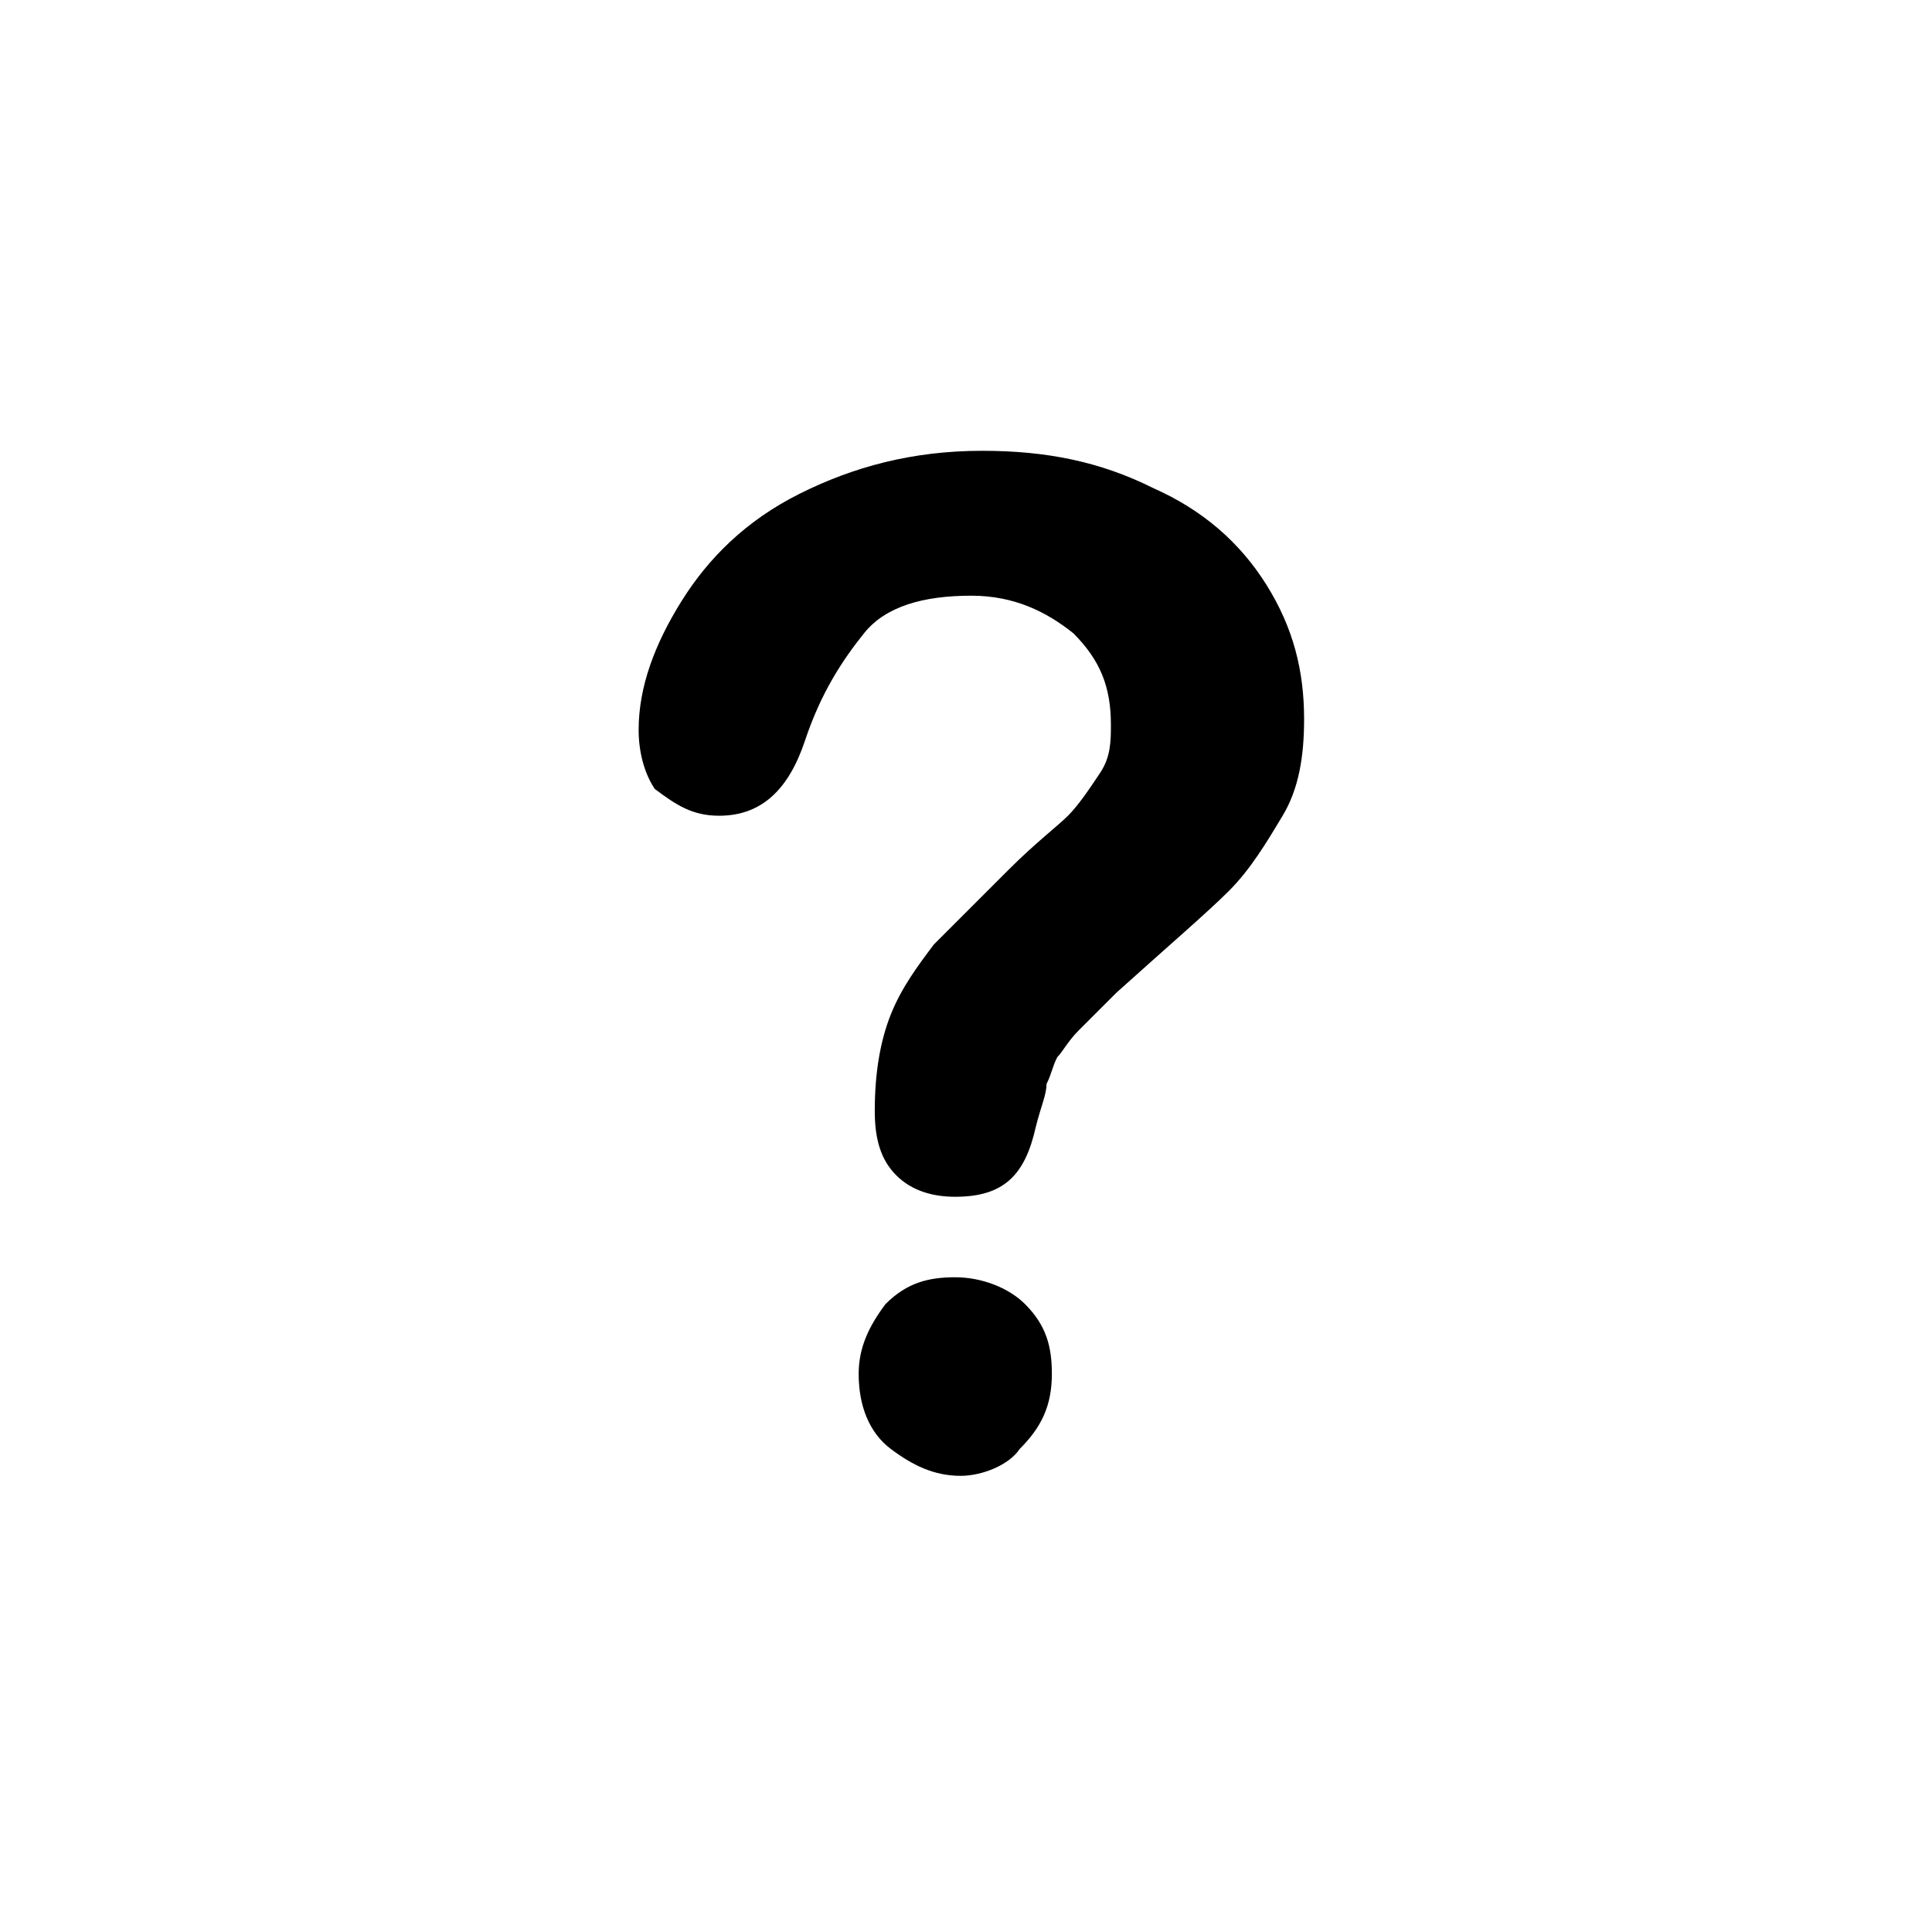
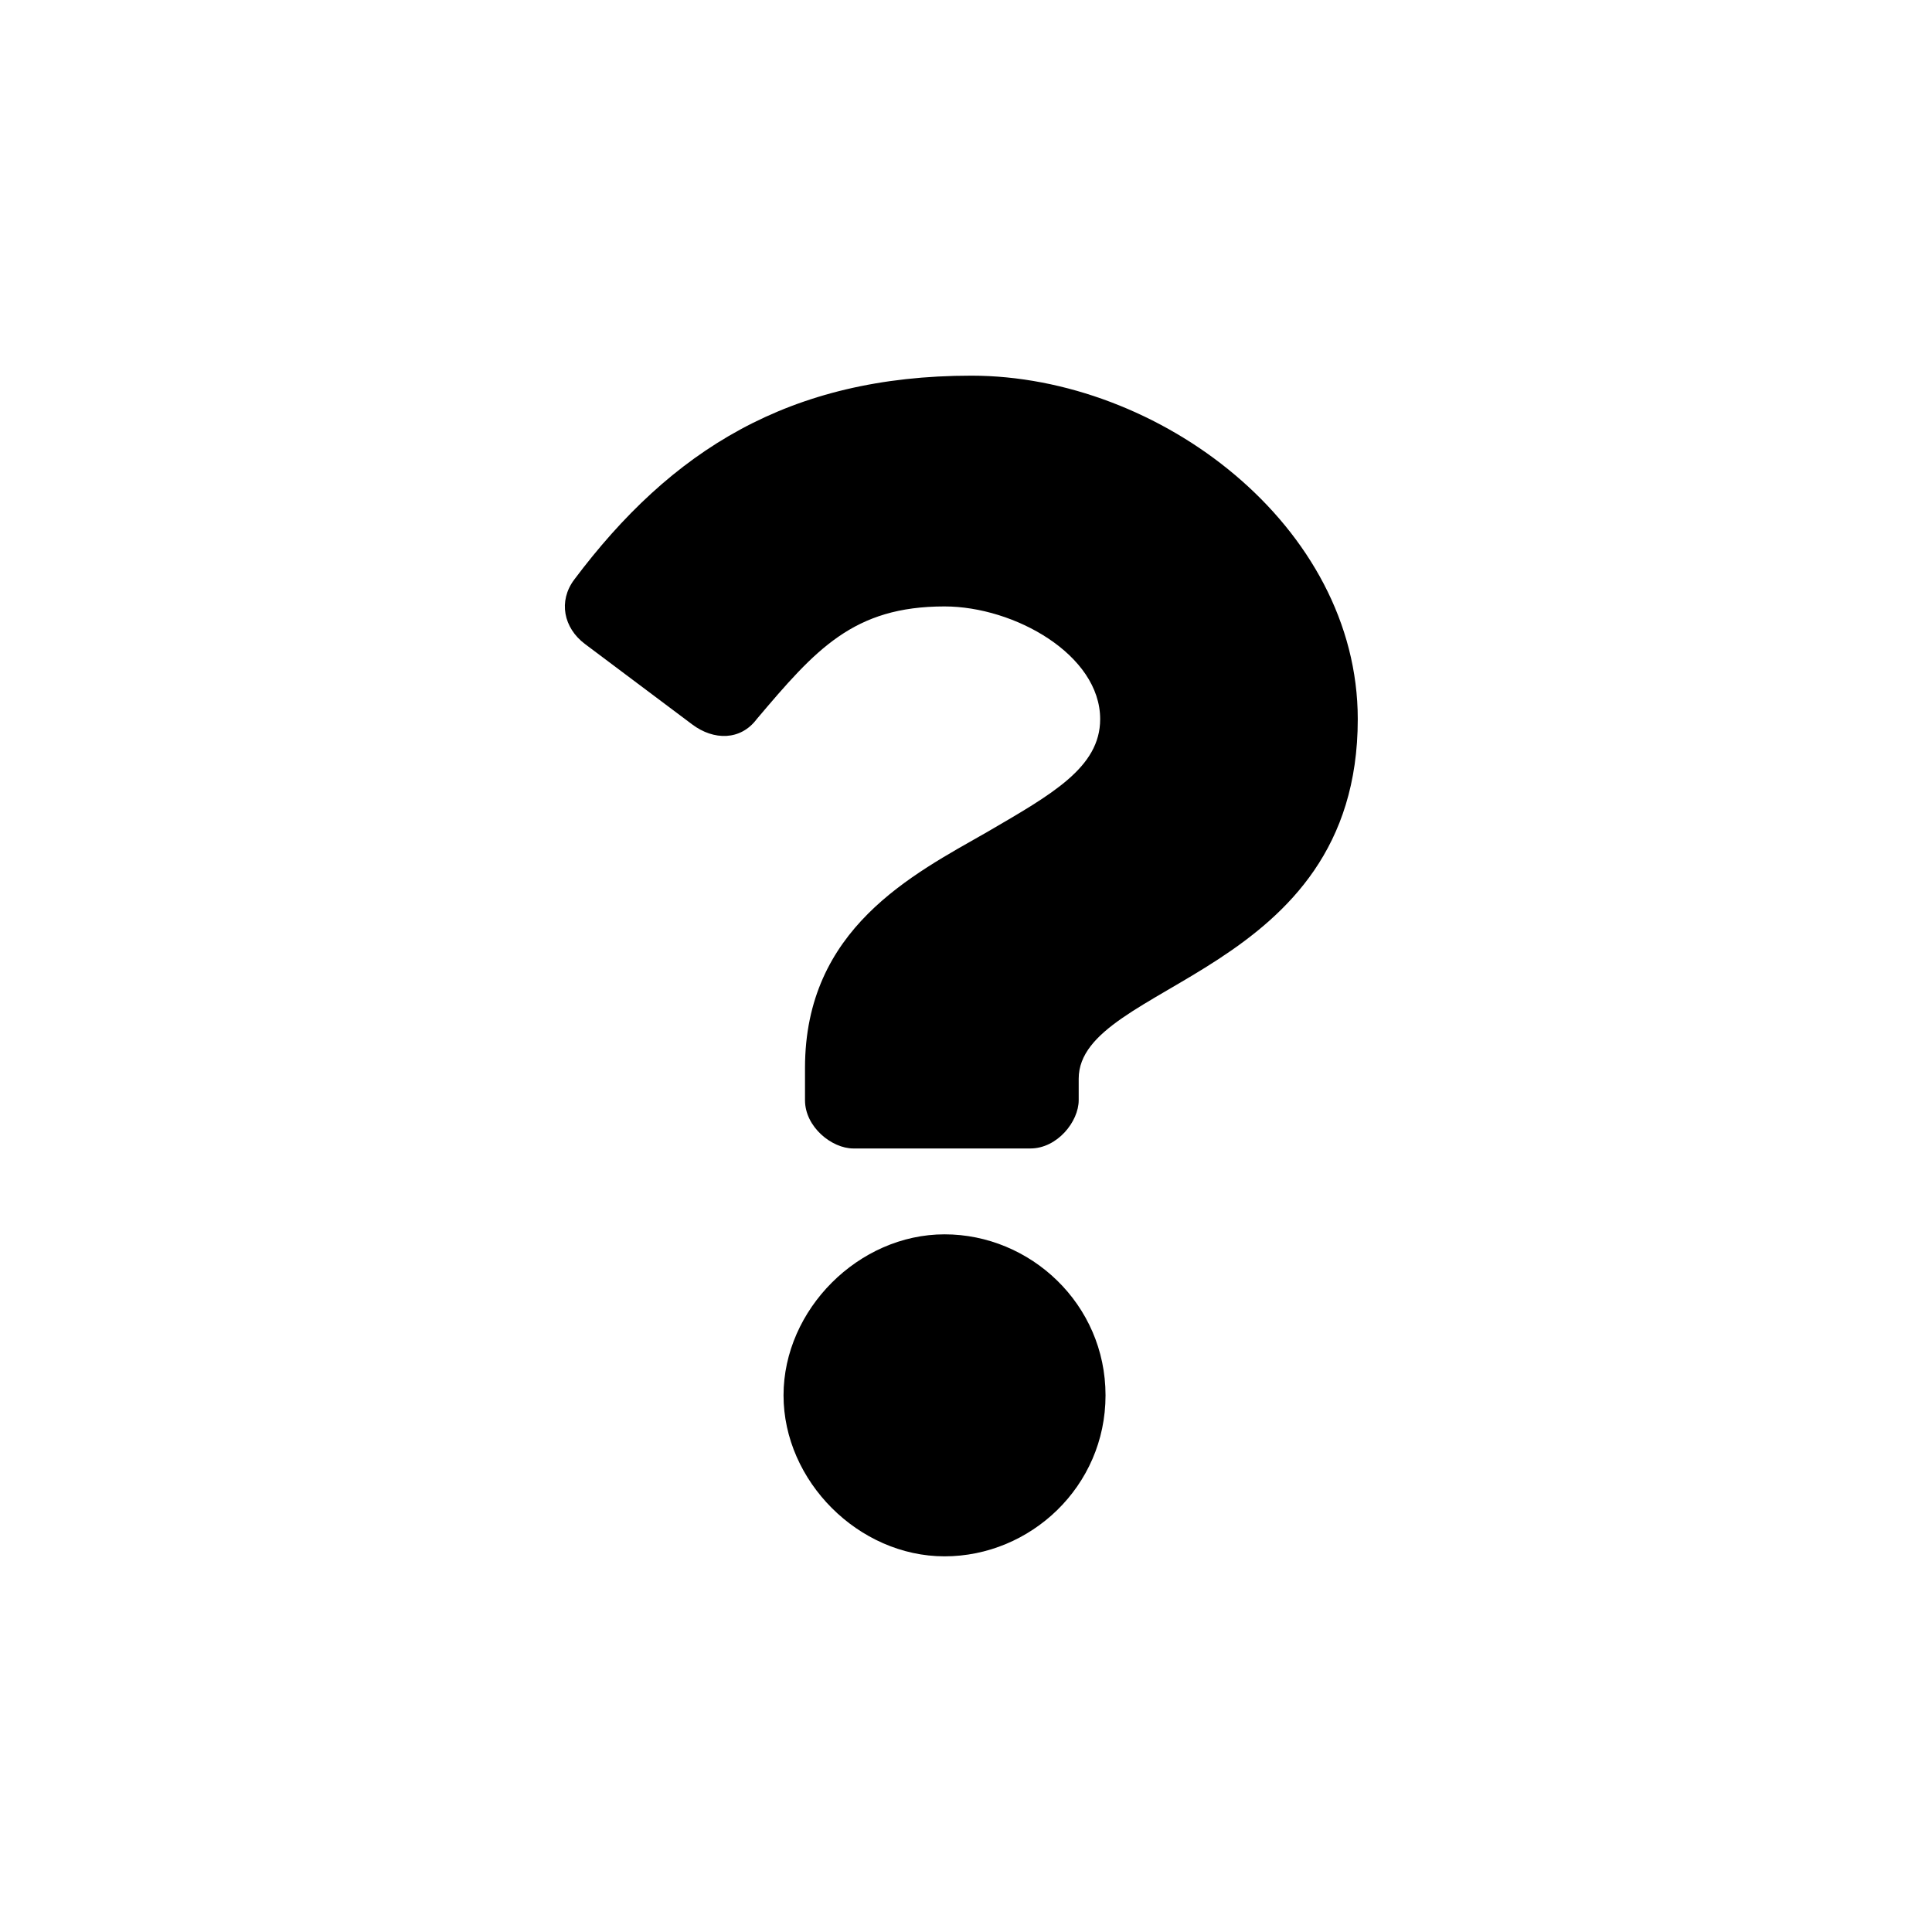
- <svg xmlns="http://www.w3.org/2000/svg" version="1.1" id="Layer_1" x="0px" y="0px" viewBox="0 0 36 36" style="enable-background:new 0 0 36 36;" xml:space="preserve">
-   <style type="text/css">
- 	.st0{fill-rule:evenodd;clip-rule:evenodd;}
- </style>
-   <g>
-     <path class="st0" d="M17.9,27.5c-0.5,0-0.9-0.2-1.3-0.5S16,26.2,16,25.6c0-0.5,0.2-0.9,0.5-1.3c0.4-0.4,0.8-0.5,1.3-0.5   s1,0.2,1.3,0.5c0.4,0.4,0.5,0.8,0.5,1.3c0,0.6-0.2,1-0.6,1.4C18.8,27.3,18.3,27.5,17.9,27.5z" />
-     <path class="st0" d="M11.9,13.6c0-0.8,0.3-1.6,0.8-2.4c0.5-0.8,1.2-1.5,2.2-2s2.1-0.8,3.4-0.8c1.2,0,2.2,0.2,3.2,0.7   c0.9,0.4,1.6,1,2.1,1.8s0.7,1.6,0.7,2.5c0,0.7-0.1,1.3-0.4,1.8s-0.6,1-1,1.4s-1.1,1-2.1,1.9c-0.3,0.3-0.5,0.5-0.7,0.7   s-0.3,0.4-0.4,0.5c-0.1,0.2-0.1,0.3-0.2,0.5c0,0.2-0.1,0.4-0.2,0.8c-0.2,0.9-0.6,1.3-1.5,1.3c-0.4,0-0.8-0.1-1.1-0.4   c-0.3-0.3-0.4-0.7-0.4-1.2c0-0.7,0.1-1.3,0.3-1.8c0.2-0.5,0.5-0.9,0.8-1.3c0.4-0.4,0.8-0.8,1.4-1.4c0.5-0.5,0.9-0.8,1.1-1   s0.4-0.5,0.6-0.8s0.2-0.6,0.2-0.9c0-0.7-0.2-1.2-0.7-1.7c-0.5-0.4-1.1-0.7-1.9-0.7c-0.9,0-1.6,0.2-2,0.7s-0.8,1.1-1.1,2   s-0.8,1.4-1.6,1.4c-0.5,0-0.8-0.2-1.2-0.5C12,14.4,11.9,14,11.9,13.6z" />
-   </g>
+ <svg xmlns="http://www.w3.org/2000/svg" version="1.1" id="question" x="0px" y="0px" viewBox="0 0 36 36" style="enable-background:new 0 0 36 36;" xml:space="preserve">
+   <path d="M20.6,26c0,1.7-1.4,3-3,3s-3-1.4-3-3c0-1.6,1.4-3,3-3S20.6,24.3,20.6,26z M25.3,13.4c0,4.8-5.2,4.9-5.2,6.7v0.4  c0,0.4-0.4,0.9-0.9,0.9h-3.3c-0.4,0-0.9-0.4-0.9-0.9v-0.6c0-2.6,2-3.6,3.4-4.4c1.2-0.7,2.1-1.2,2.1-2.1c0-1.2-1.6-2.1-2.9-2.1  c-1.7,0-2.4,0.8-3.5,2.1c-0.3,0.4-0.8,0.4-1.2,0.1l-2-1.5c-0.4-0.3-0.5-0.8-0.2-1.2C12.5,8.4,14.7,7,18.1,7  C21.6,7,25.3,9.8,25.3,13.4z" />
</svg>
